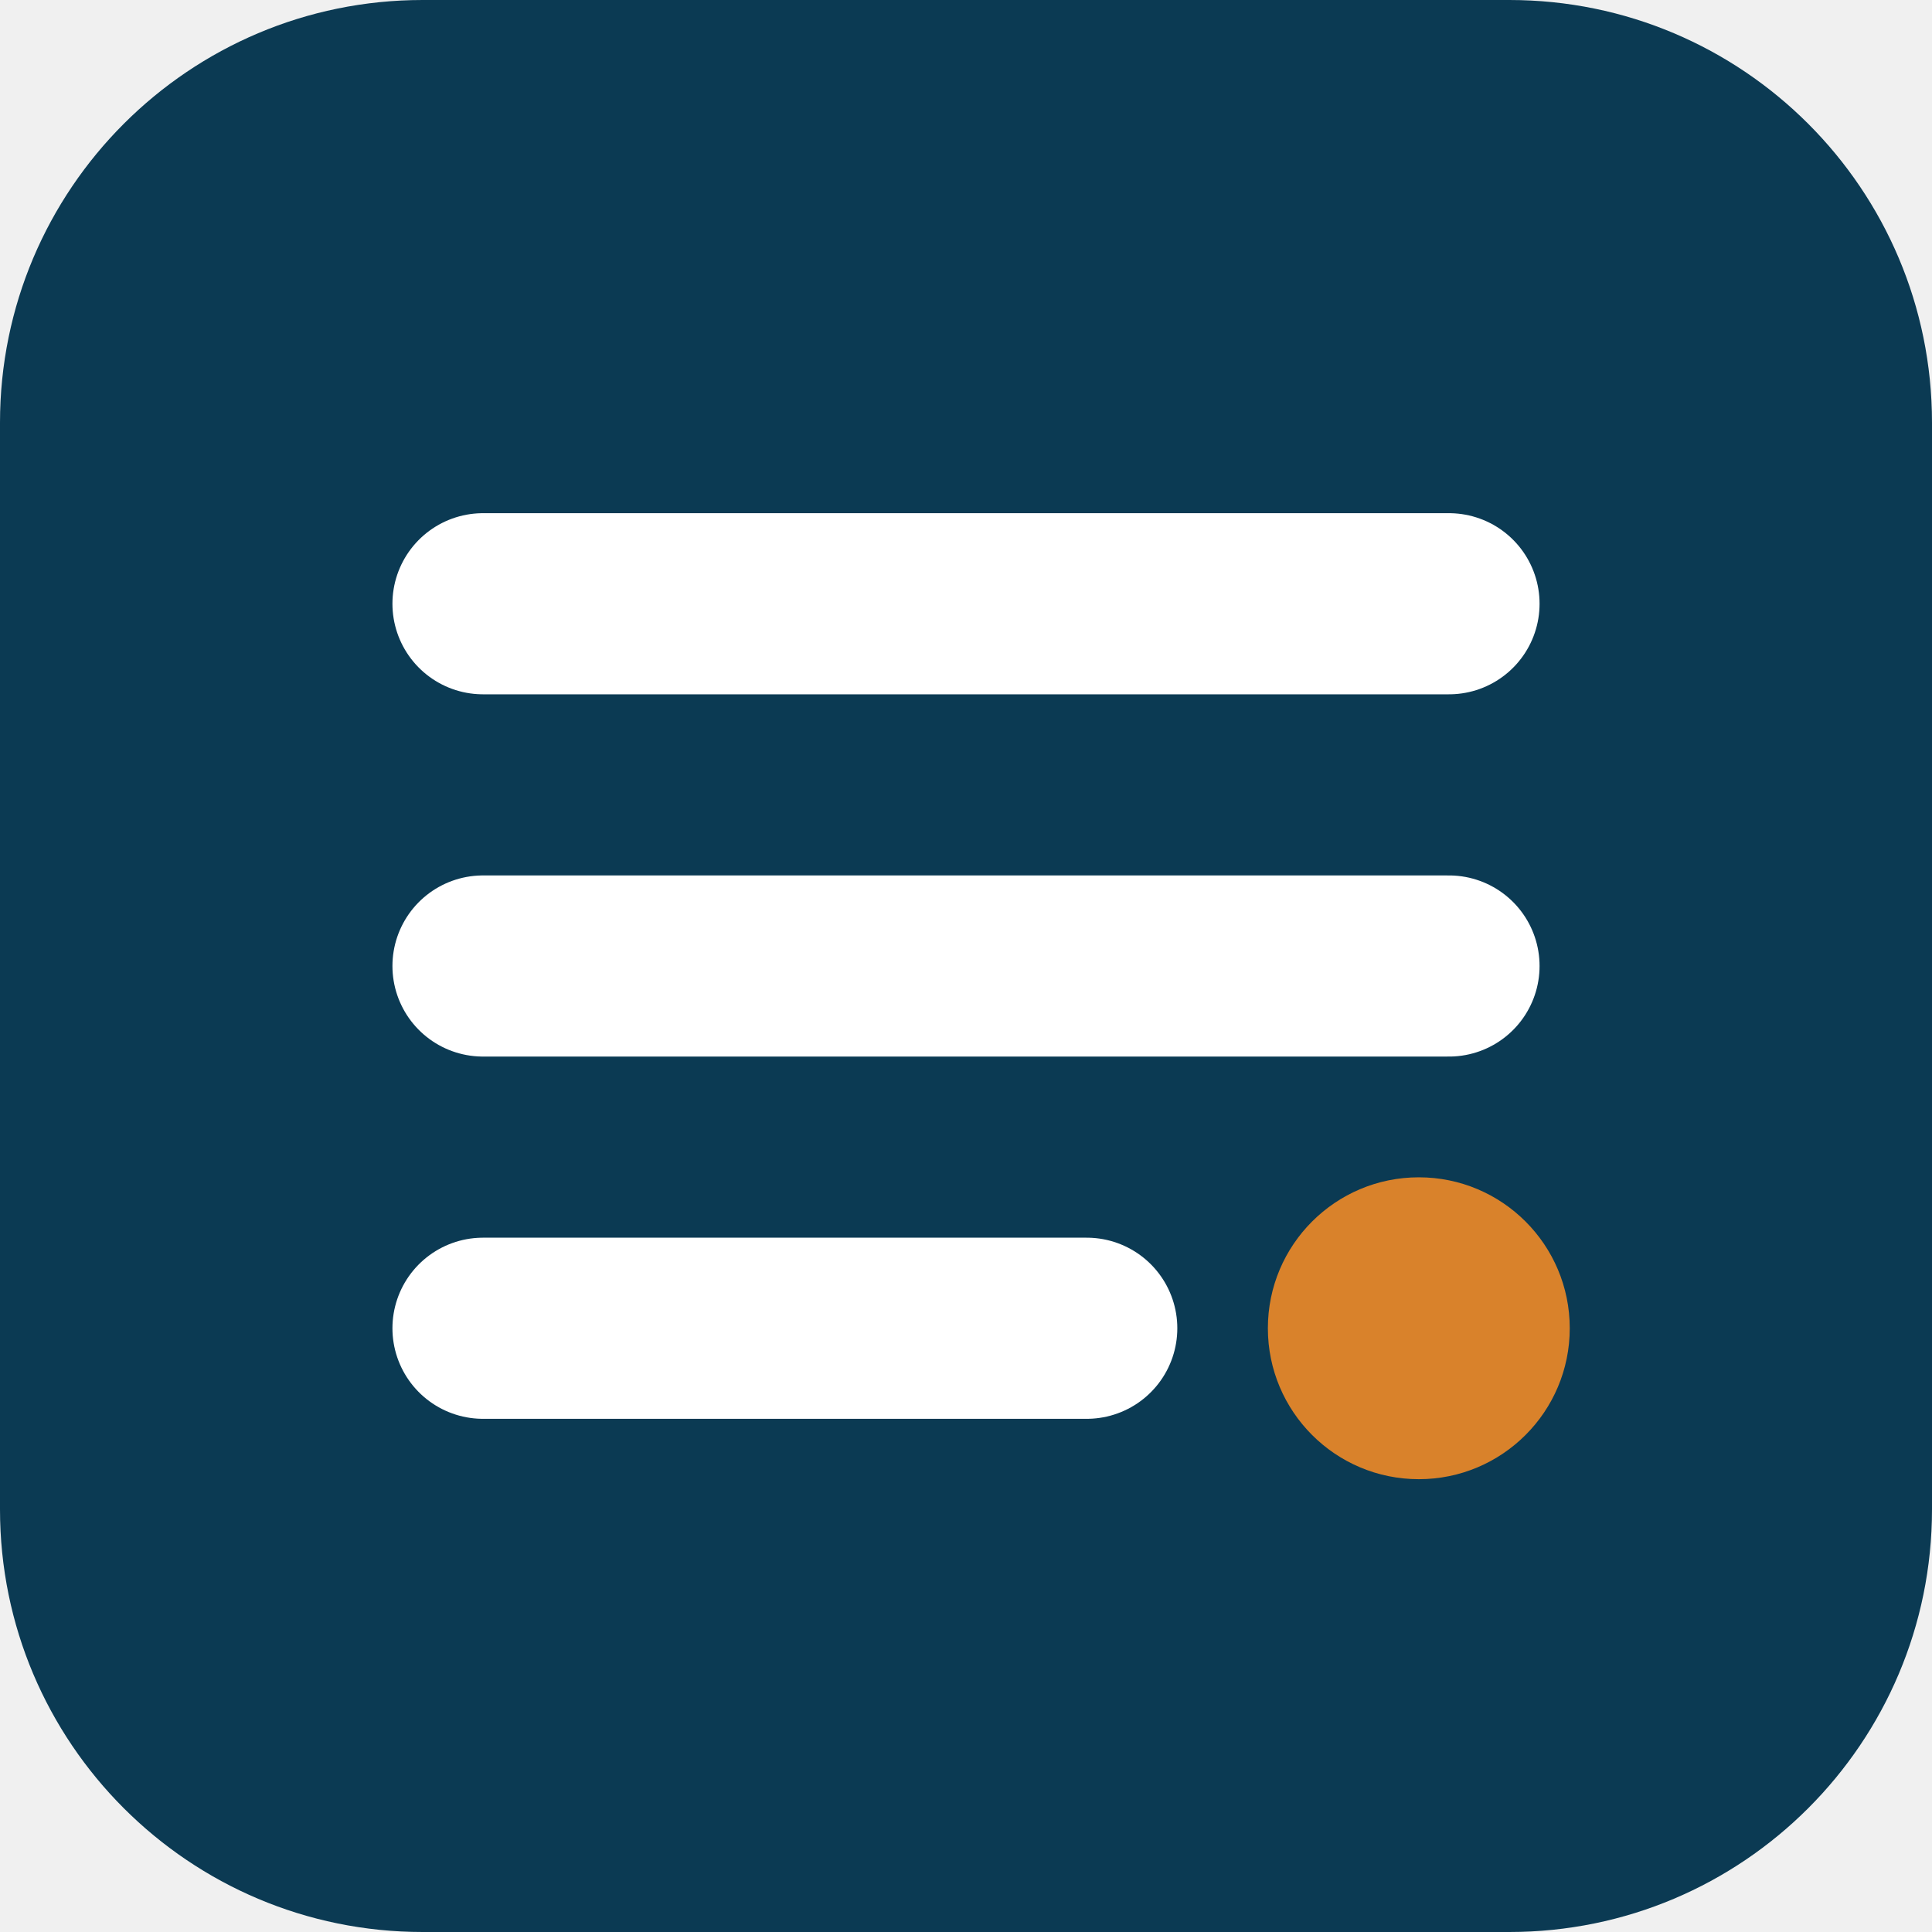
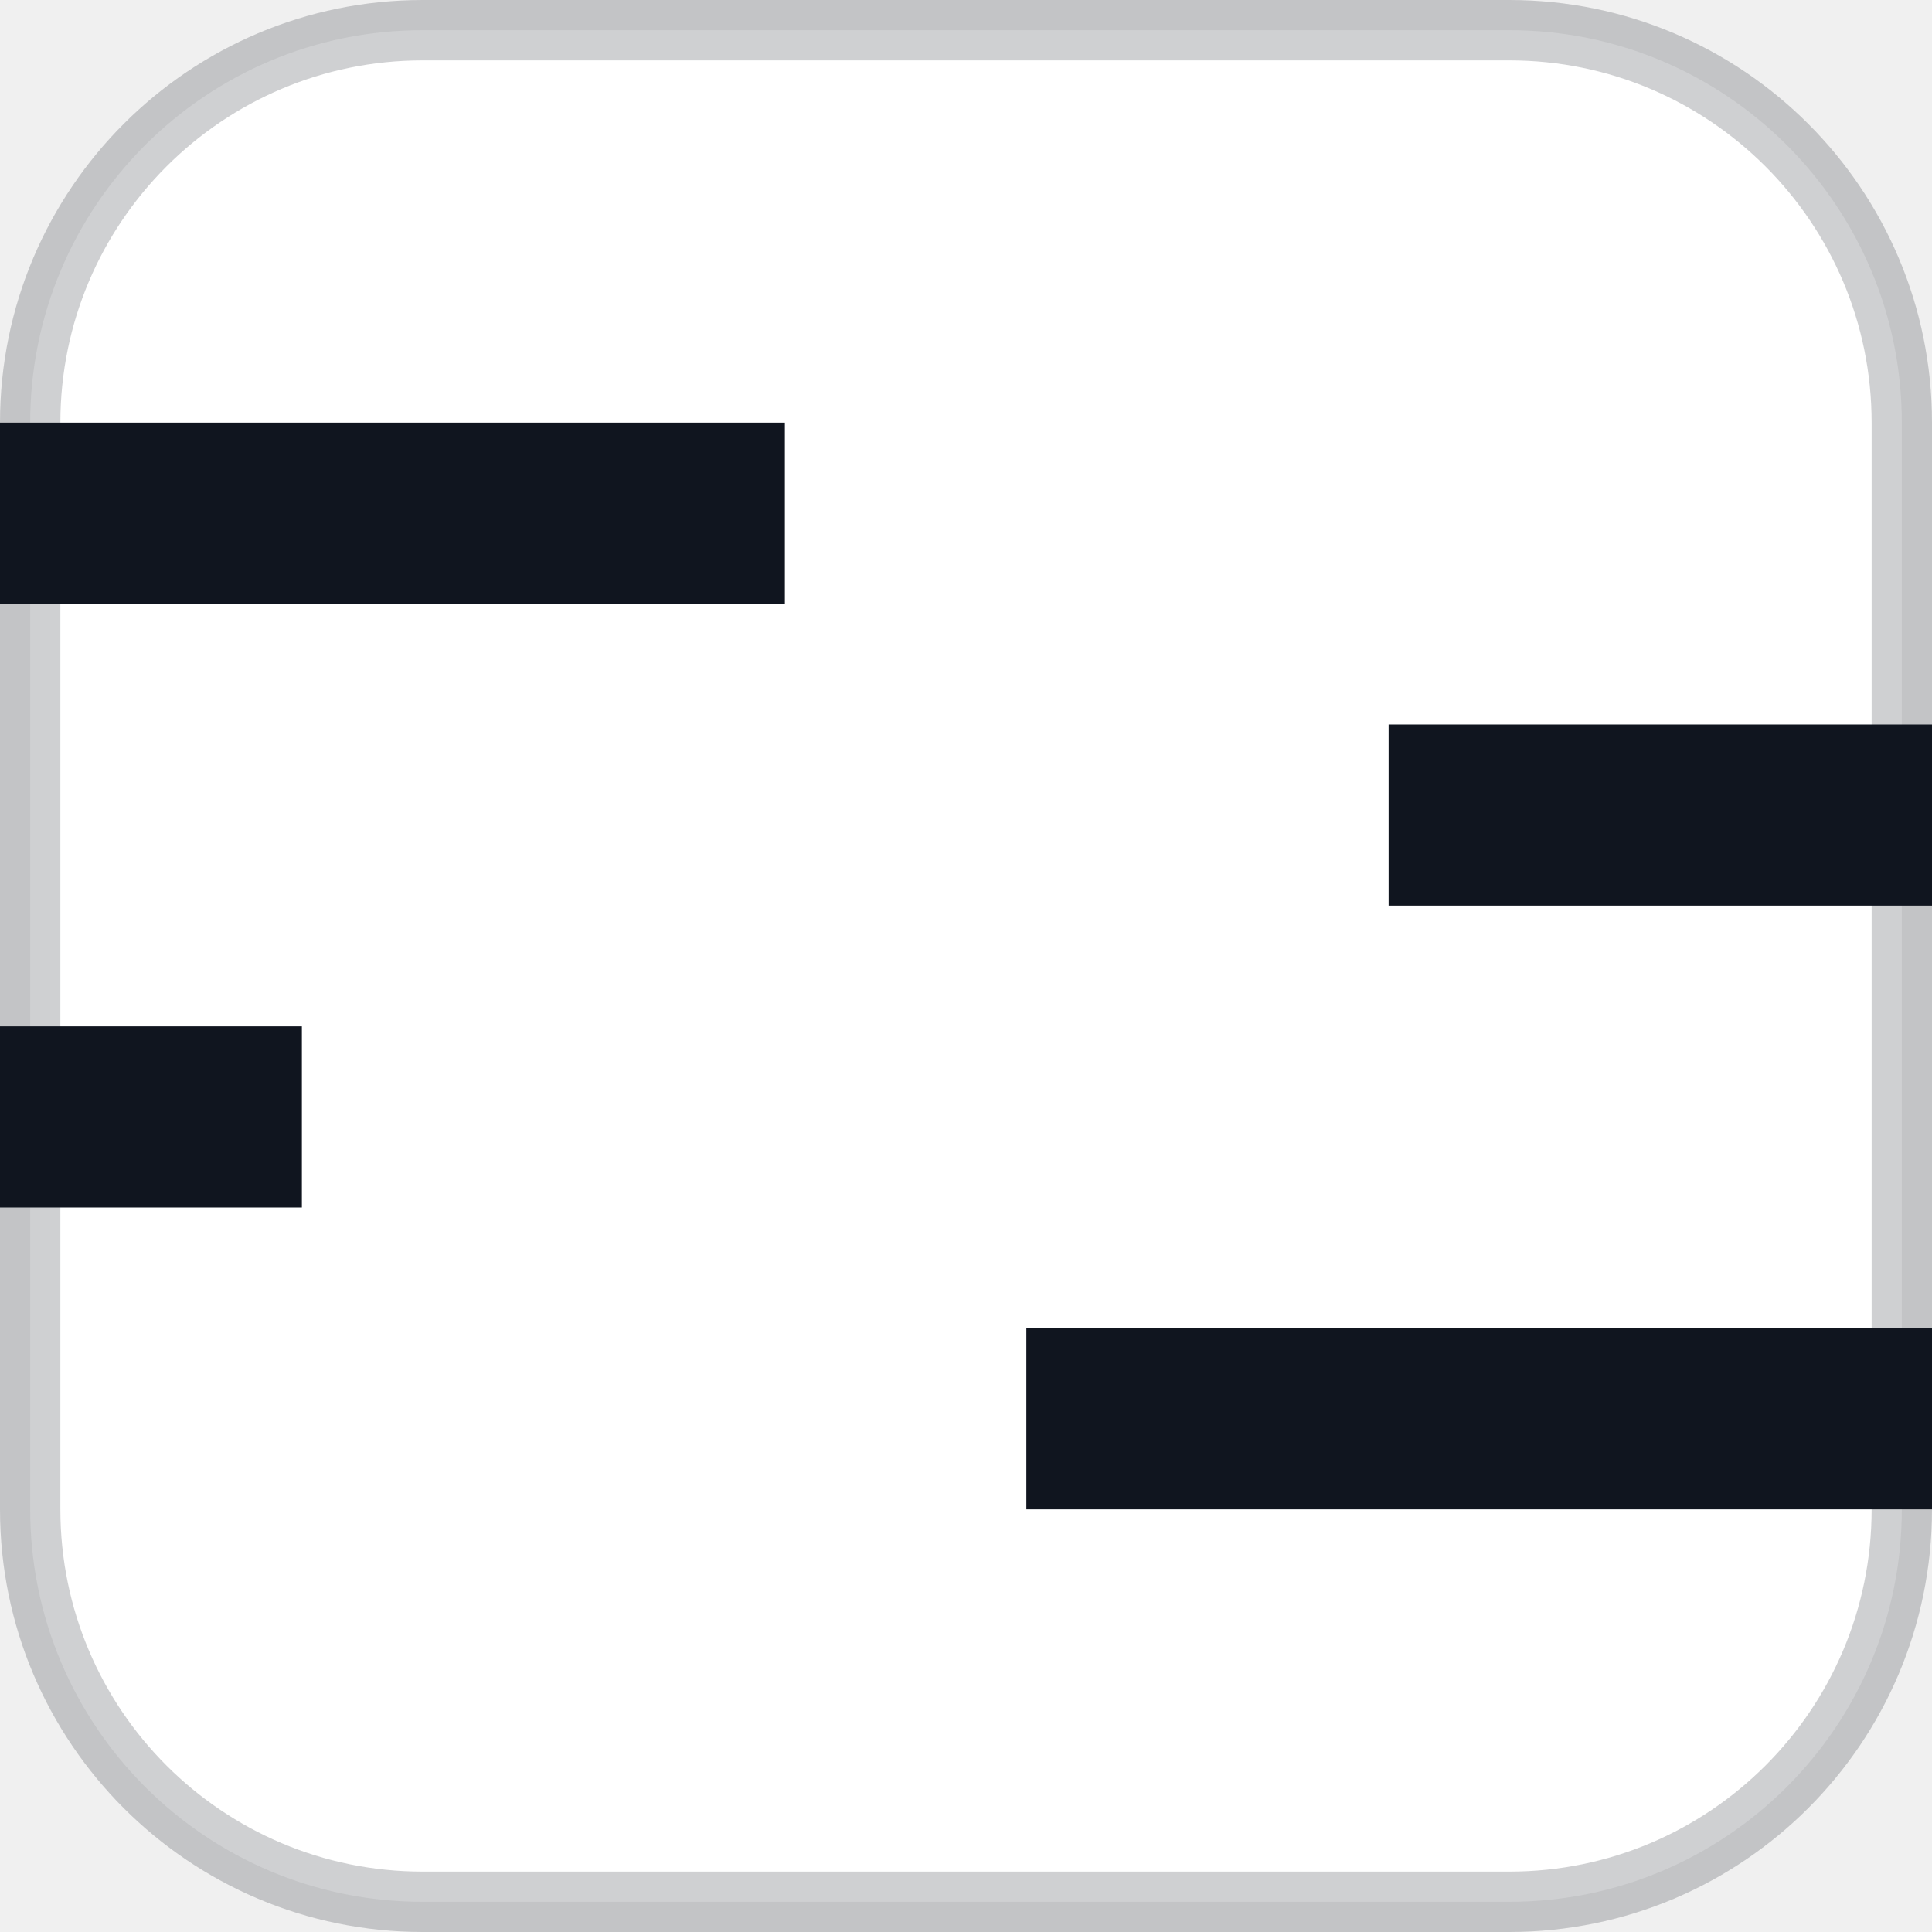
- <svg xmlns="http://www.w3.org/2000/svg" viewBox="0 0 64 64">
-   <rect width="64" height="64" rx="14" fill="#0b3a53" />
-   <path d="M16 20h32M16 32h32M16 44h20" stroke="#fff" stroke-width="6" stroke-linecap="round" />
-   <circle cx="47" cy="44" r="5" fill="#d9822b" />
+ <svg xmlns="http://www.w3.org/2000/svg" viewBox="0 0 32 32">
+   <rect x=".5" y=".5" width="31" height="31" rx="6.5" fill="#fff" stroke="#10151f" stroke-opacity=".2" />
+   <path fill="#10151f" d="M0 7h13v3H0zM23 12h9v3h-9zM0 17h5v3H0zM17 22h15v3H17z" />
</svg>
